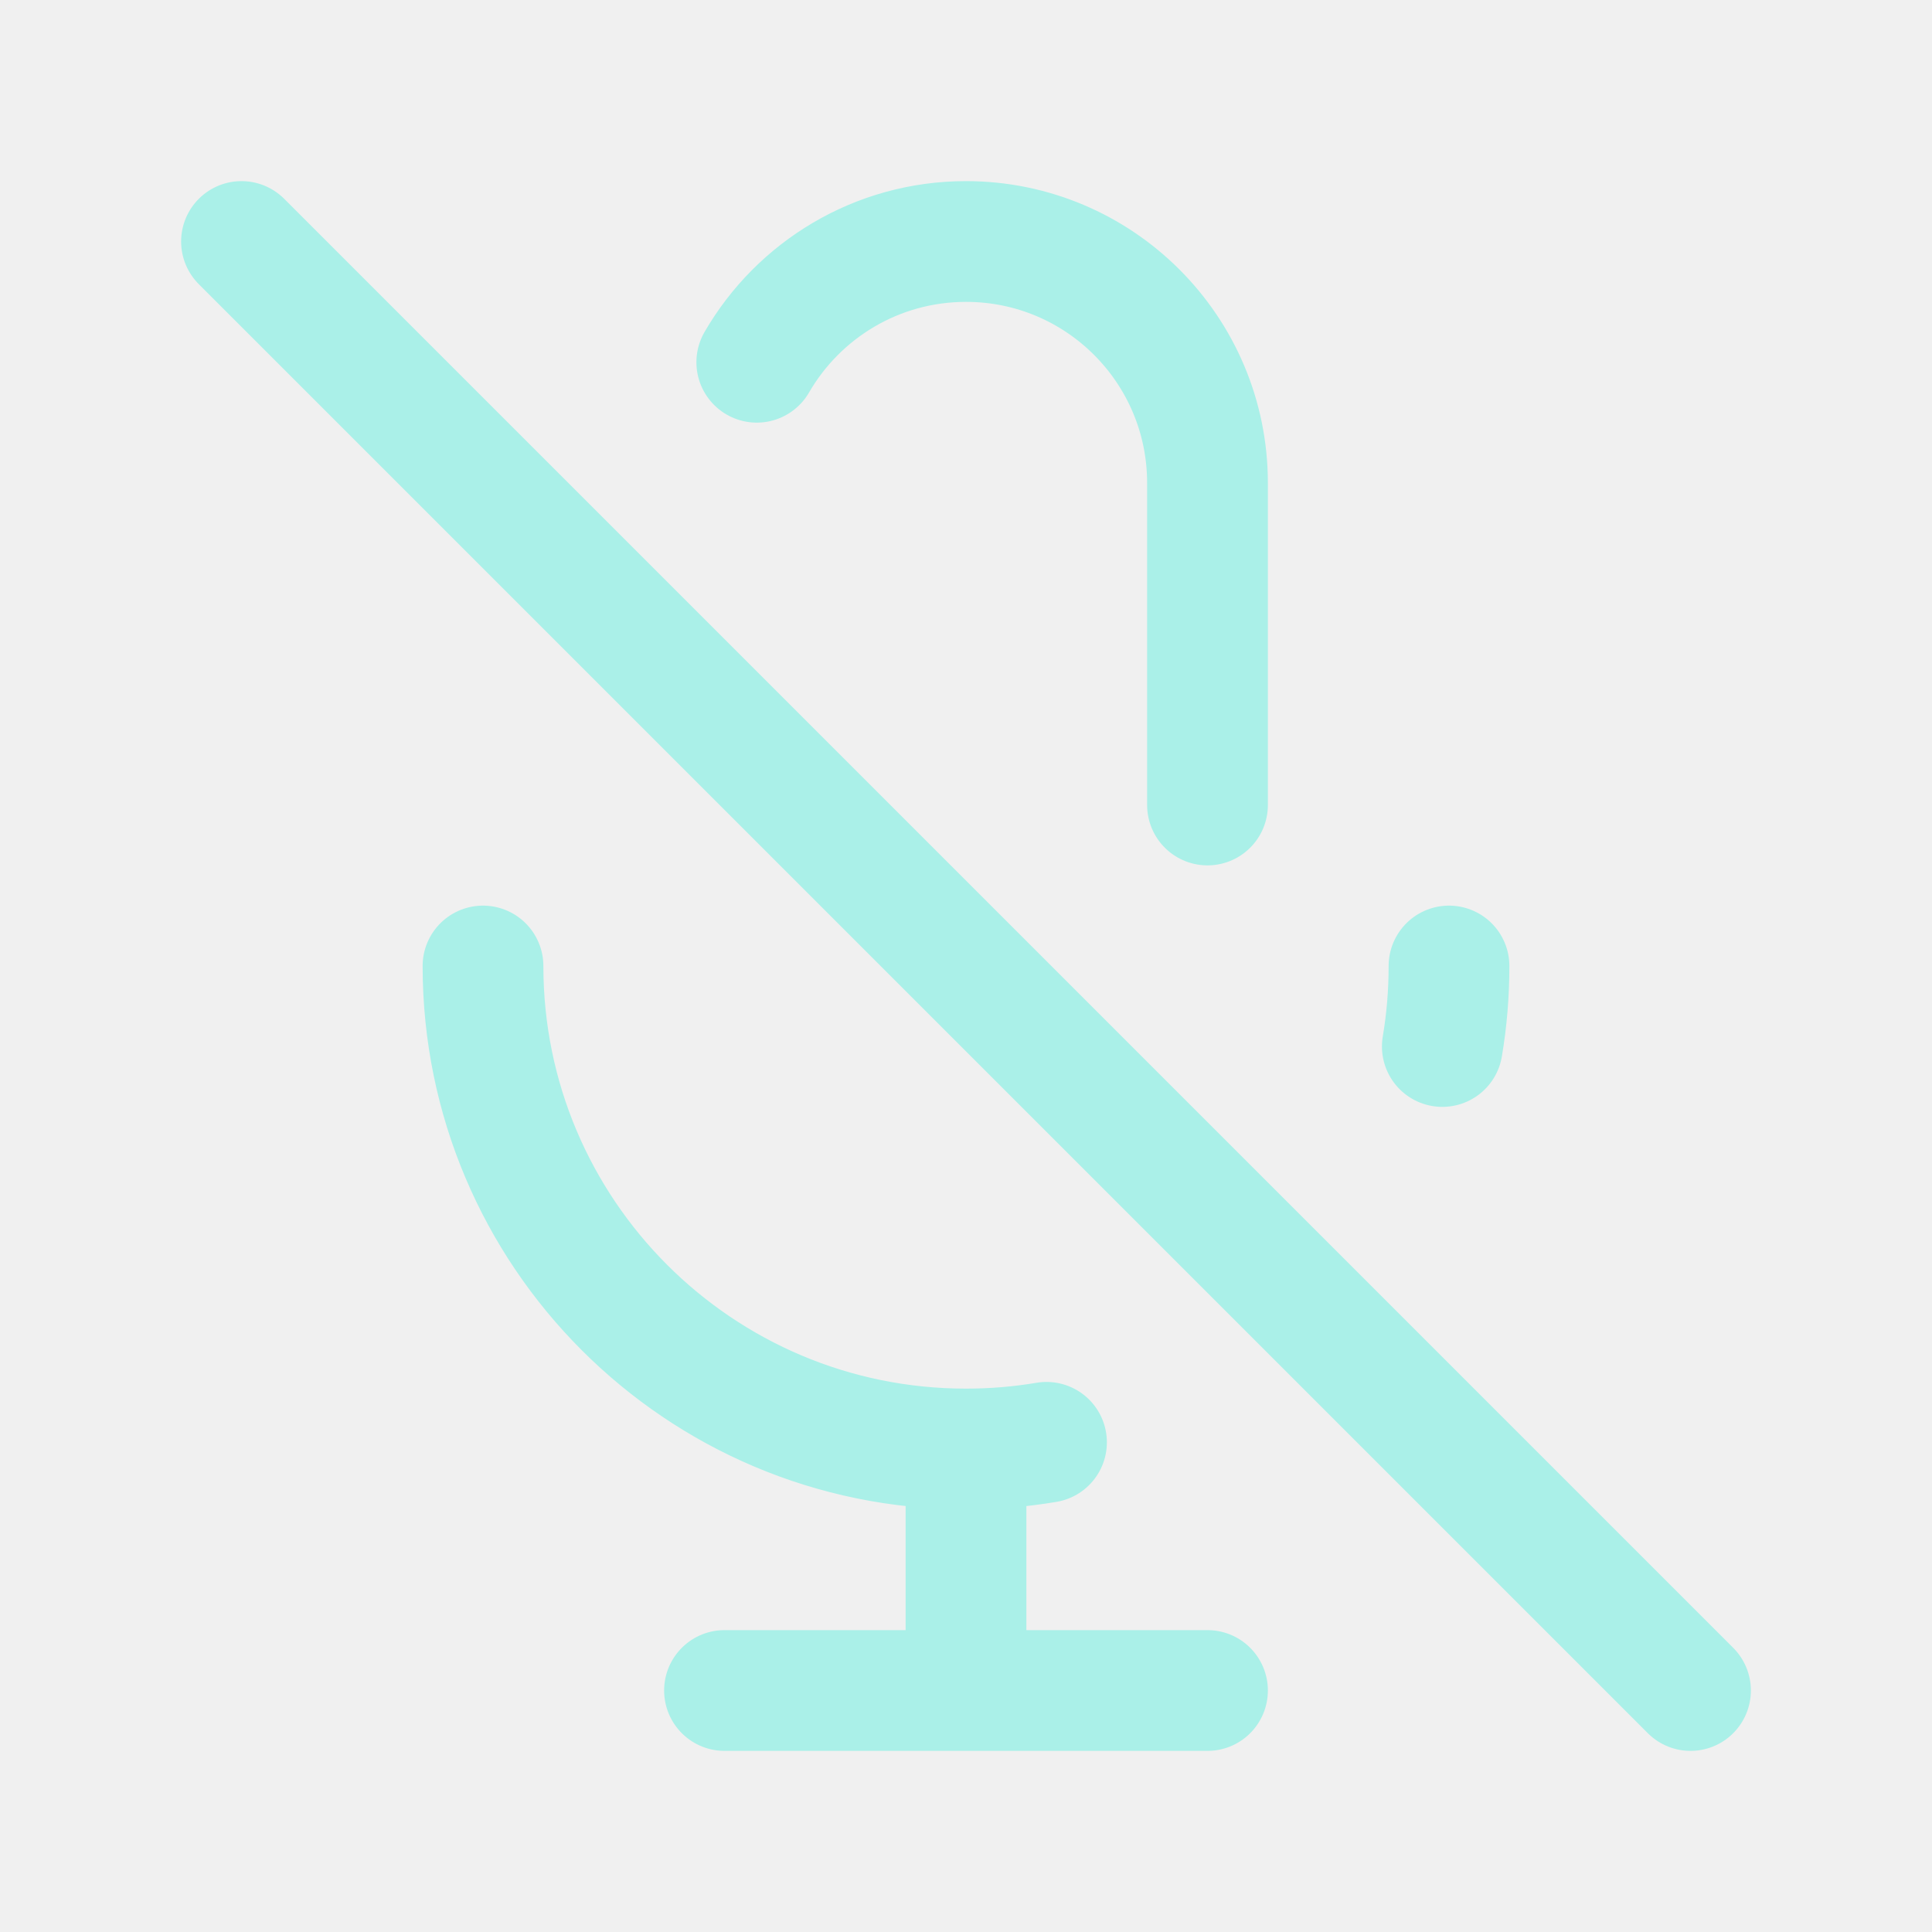
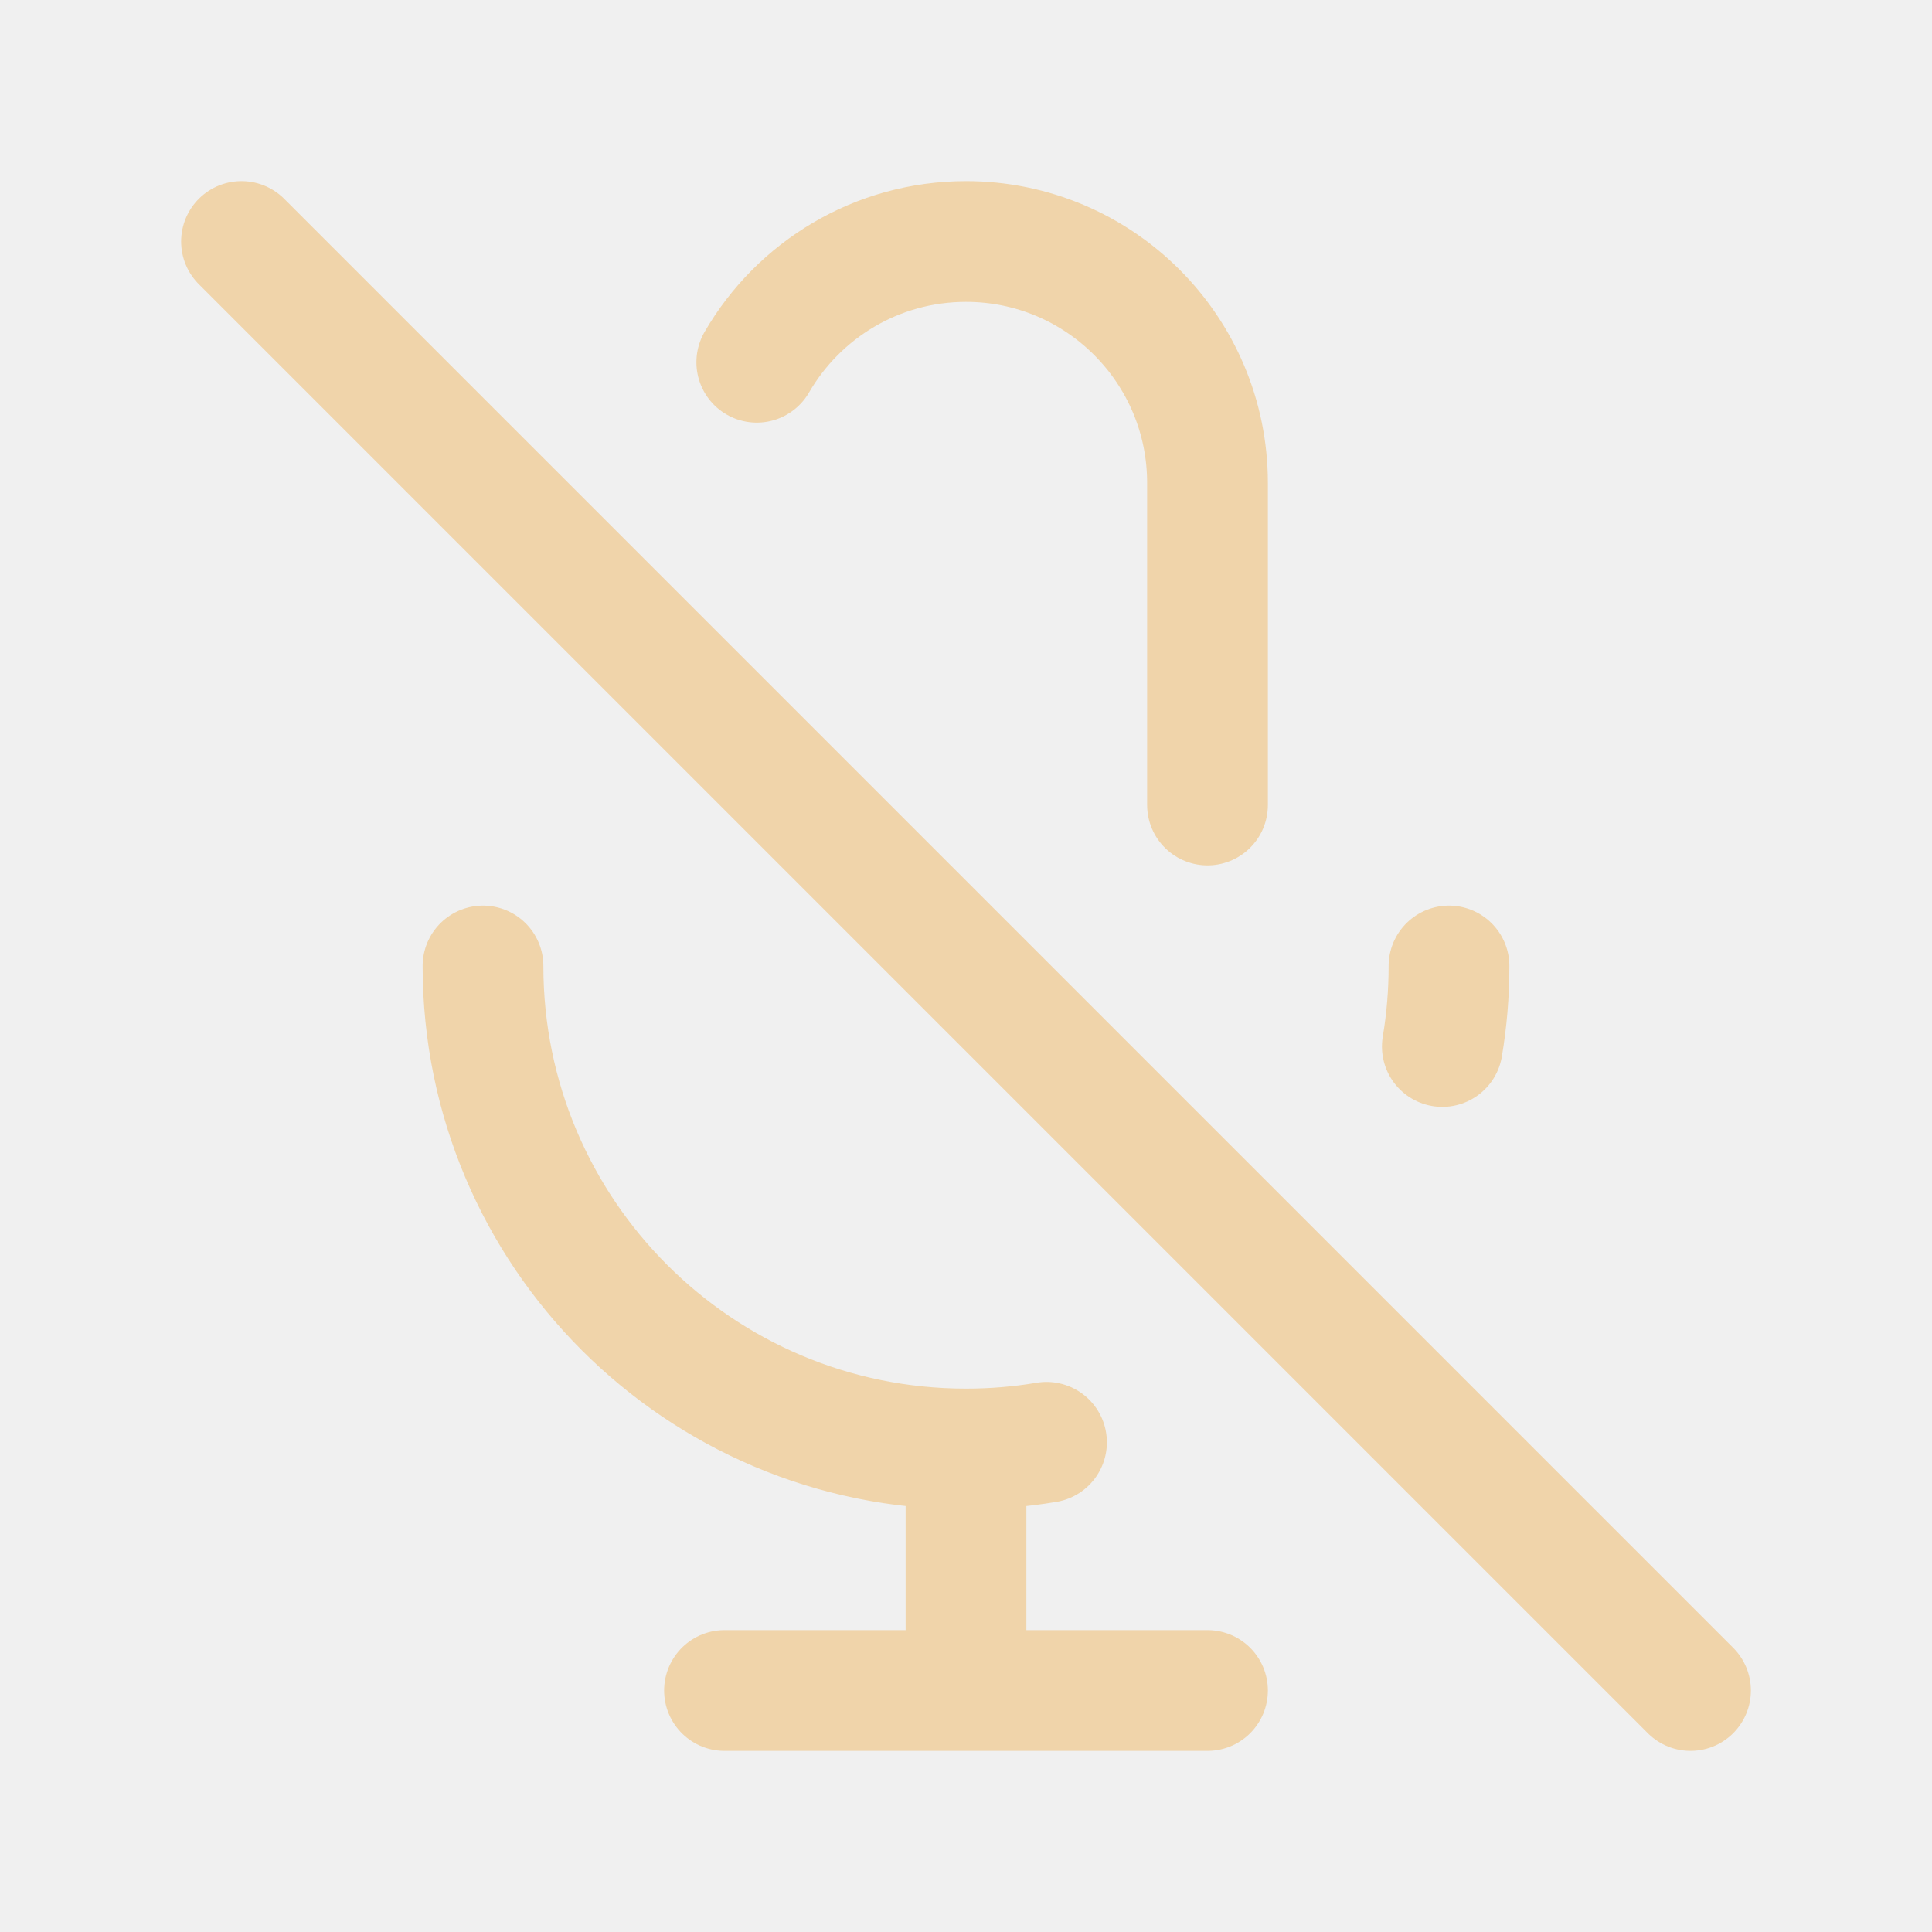
<svg width="120px" height="120px" viewBox="0 0 24 24" fill="none">
  <g id="bgCarrier" stroke-width="0" />
  <g id="tracerCarrier" stroke-linecap="round" stroke-linejoin="round" />
  <g id="iconCarrier">
-     <path d="M9.401 4.5C9.92 3.603 10.89 3 12 3C13.657 3 15 4.343 15 6V10M18 12C18 12.341 17.972 12.675 17.917 13M3 3L21 21M12 18C8.686 18 6 15.314 6 12M12 18C12.341 18 12.675 17.972 13 17.917M12 18V21M12 21H15M12 21H9" stroke="#AAF0E8" stroke-width="1.5" stroke-linecap="round" stroke-linejoin="round" style="--darkreader-inline-stroke: #ffffff;" data-darkreader-inline-stroke="" />
+     <path d="M9.401 4.5C9.92 3.603 10.89 3 12 3C13.657 3 15 4.343 15 6V10M18 12C18 12.341 17.972 12.675 17.917 13M3 3L21 21M12 18C8.686 18 6 15.314 6 12M12 18C12.341 18 12.675 17.972 13 17.917M12 18V21M12 21H15M12 21H9" stroke="#F0D4AA" stroke-width="1.5" stroke-linecap="round" stroke-linejoin="round" style="--darkreader-inline-stroke: #ffffff;" data-darkreader-inline-stroke="" />
  </g>
</svg>
